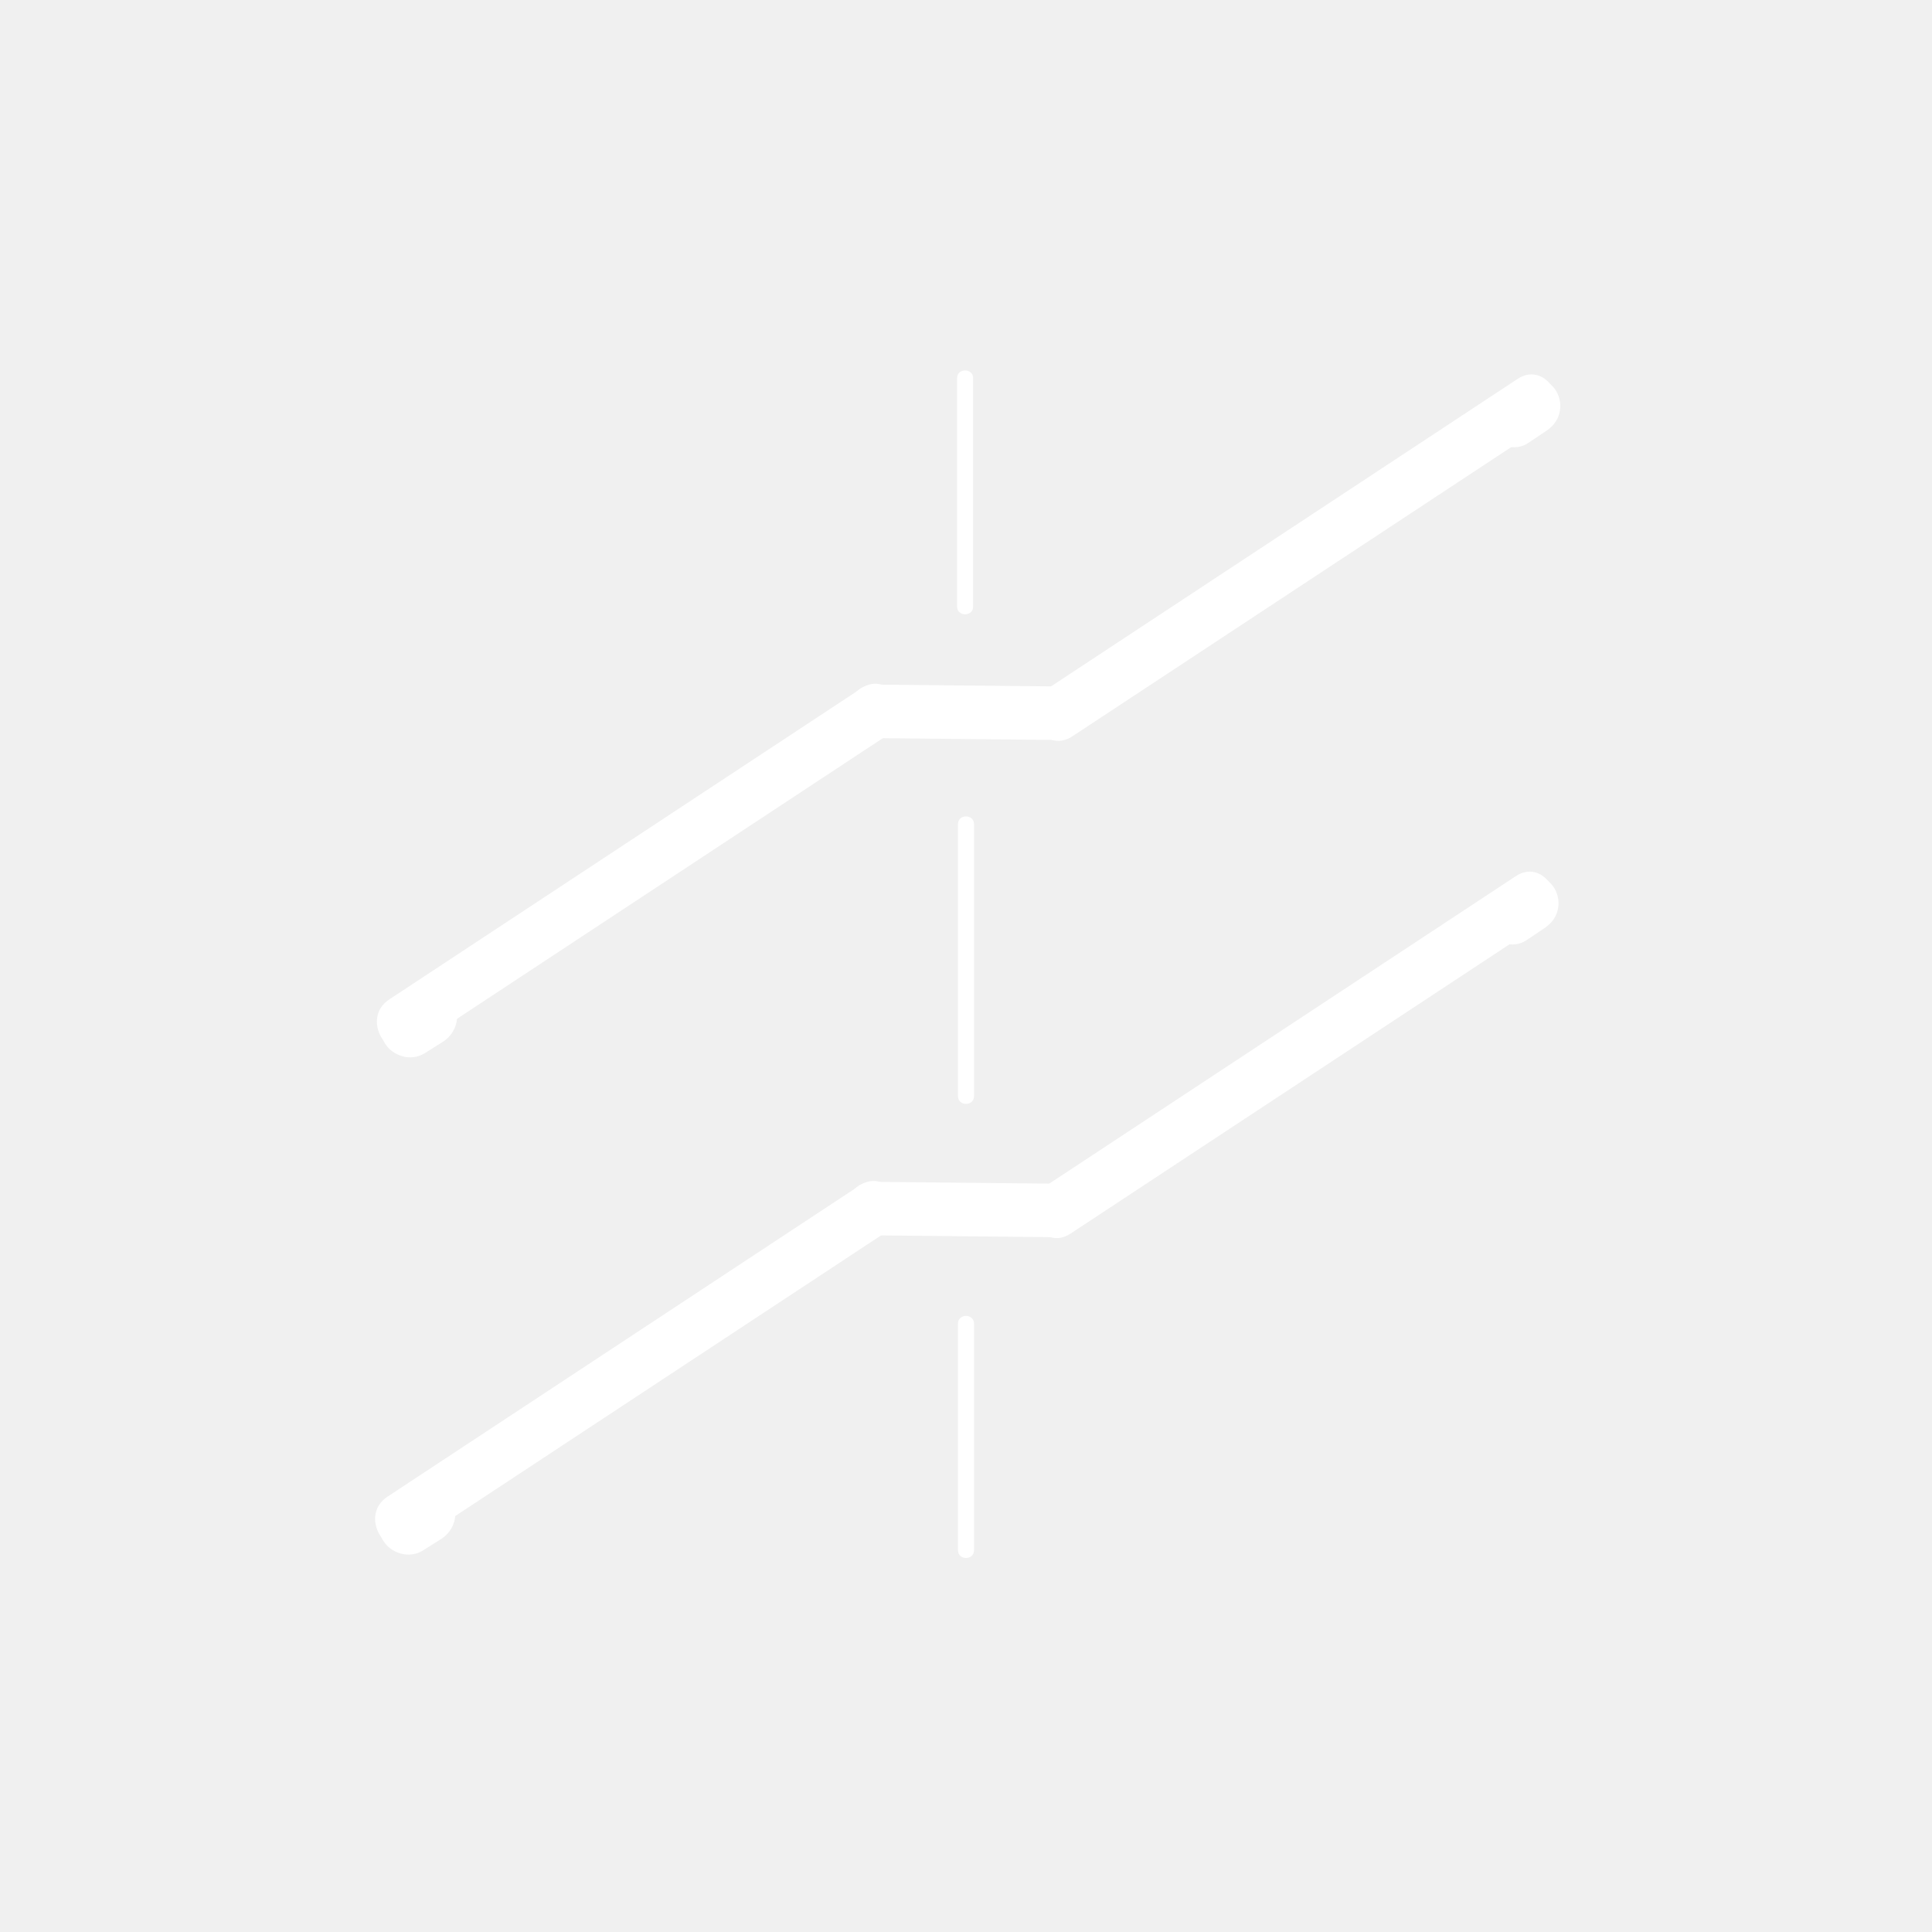
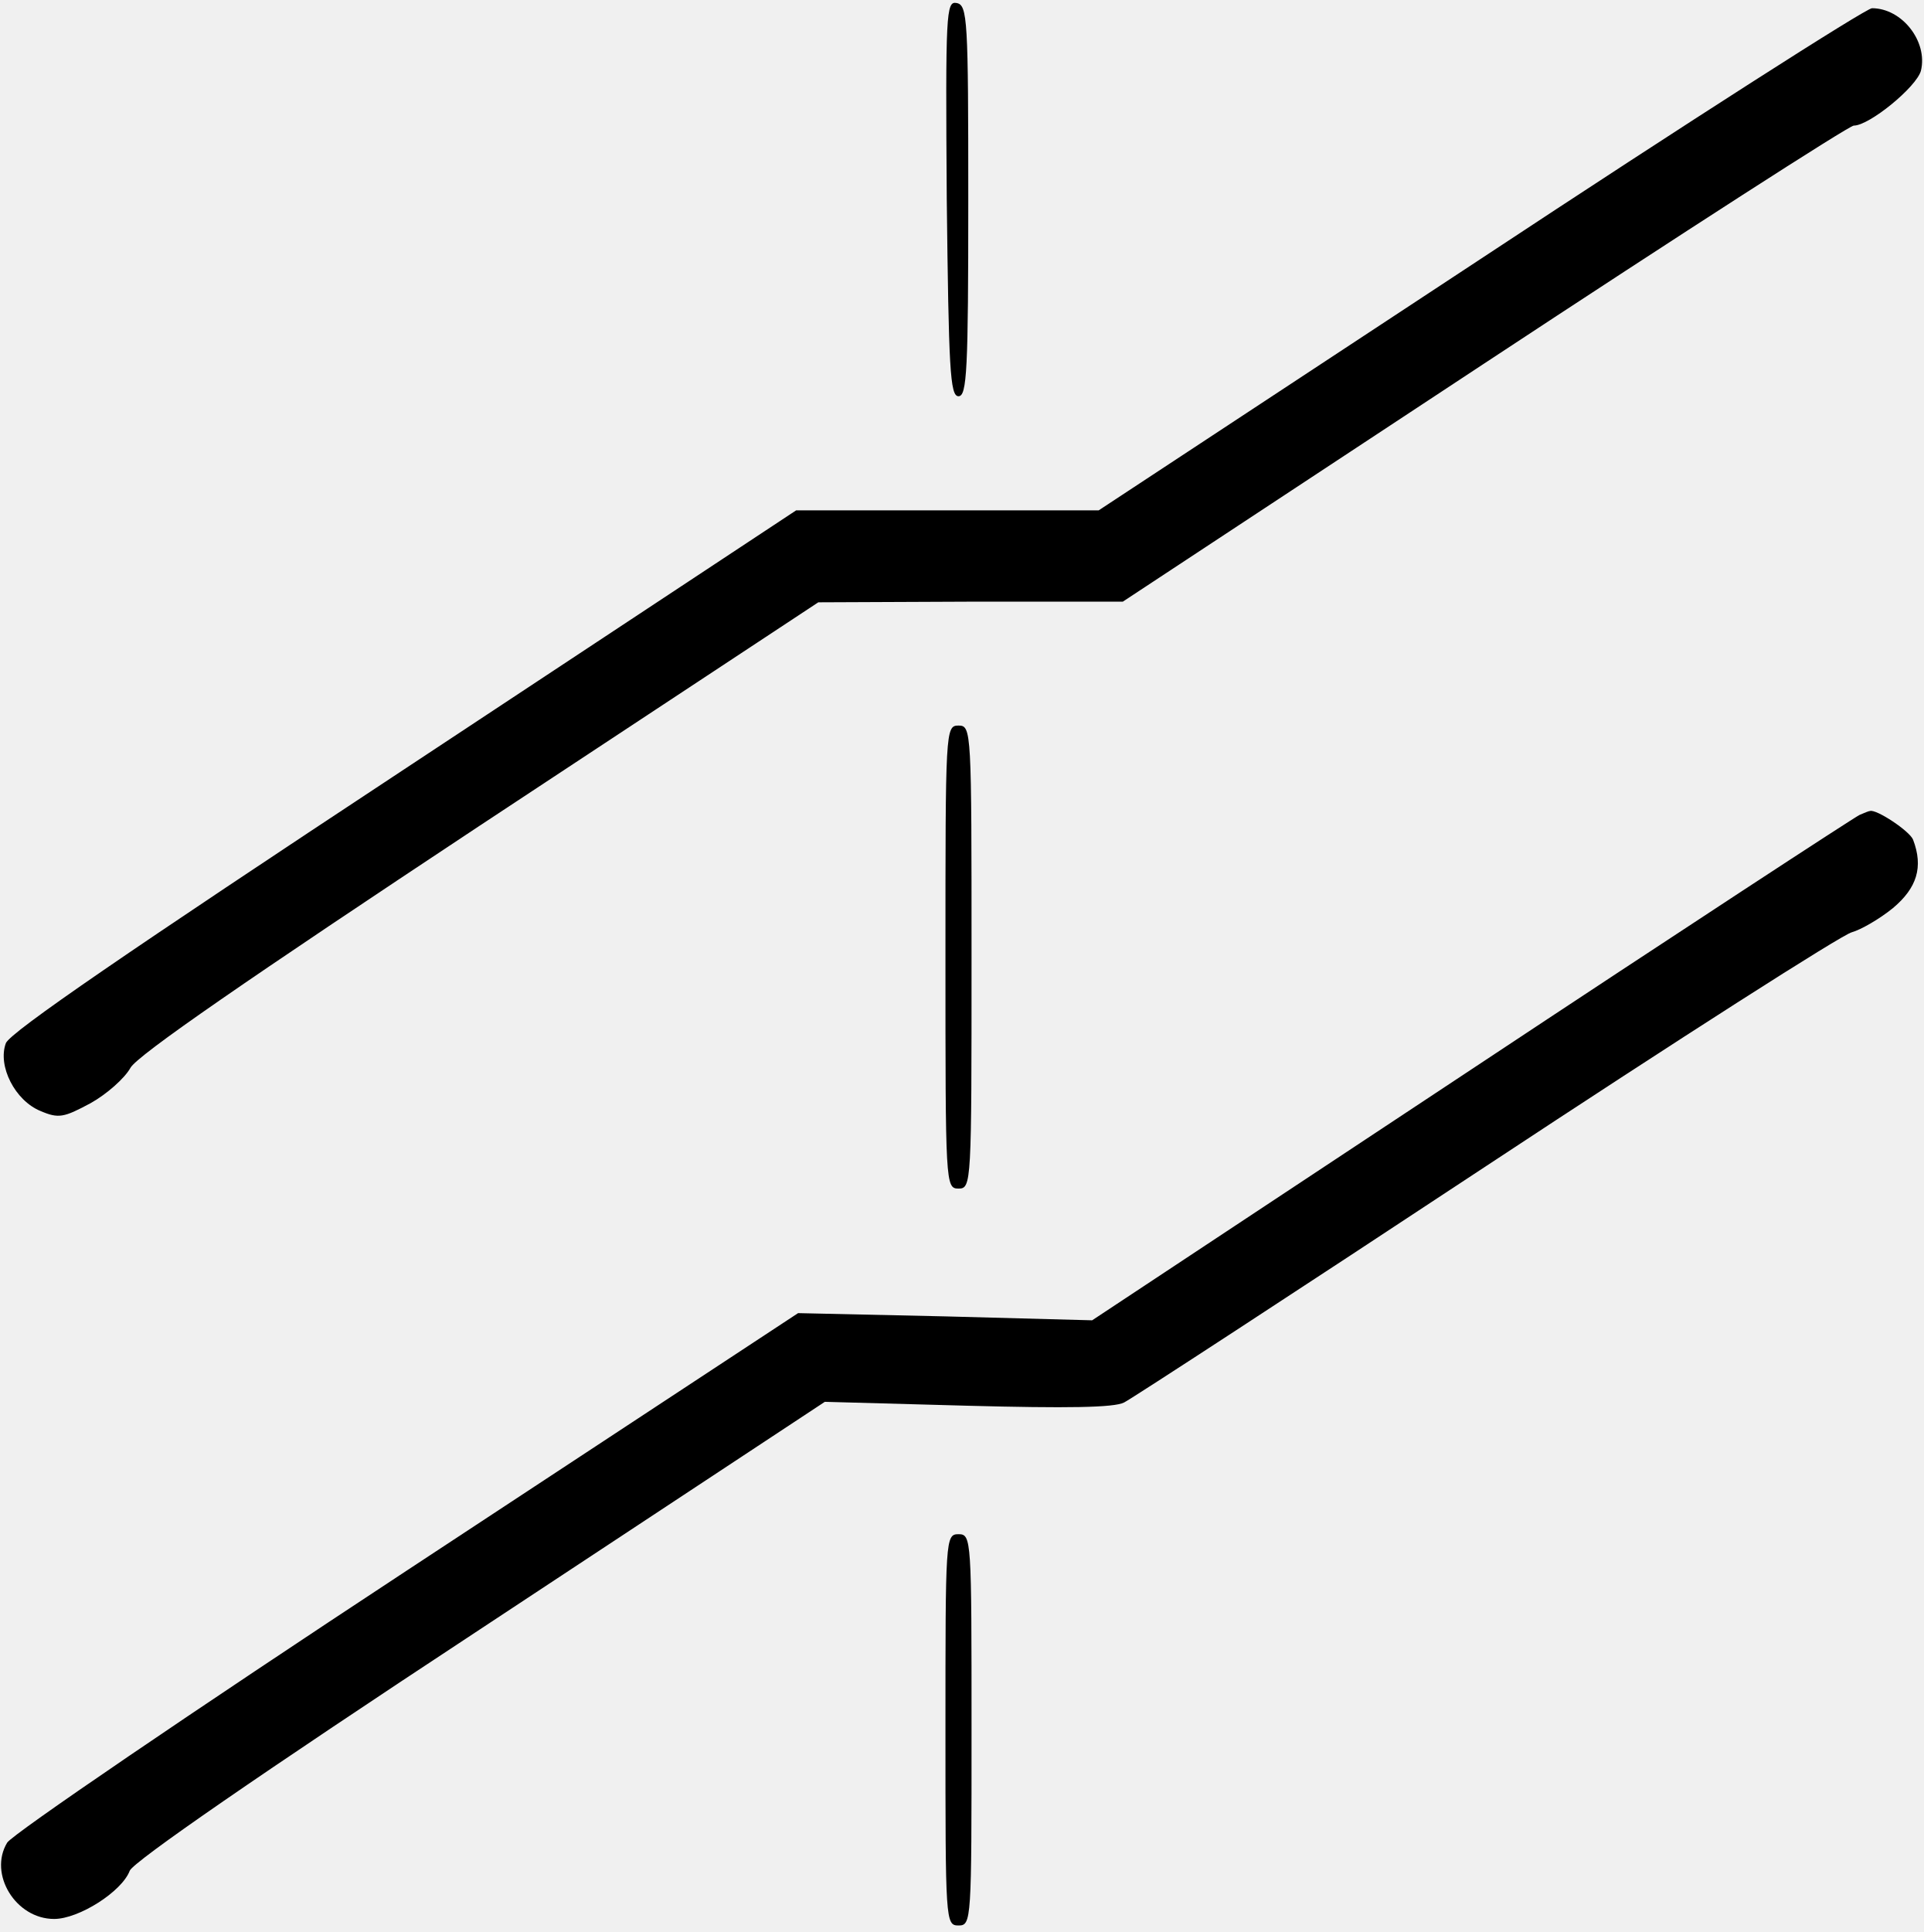
- <svg xmlns="http://www.w3.org/2000/svg" version="1.1" x="0px" y="0px" width="361px" height="361px" viewBox="0 0 361 361" style="enable-background:new 0 0 361 361;" xml:space="preserve">
-   <g id="fts_x5F_blade_x5F_z">
-     <g>
-       <g>
-         <g>
-           <path style="fill:#FFFFFF;" d="M178.833,70.667c0,14.222,0,28.445,0,42.667c0,1.935,3,1.935,3,0c0-14.222,0-28.445,0-42.667      C181.833,68.732,178.833,68.732,178.833,70.667L178.833,70.667z" />
-         </g>
-       </g>
-       <g>
-         <g>
-           <path style="fill:#FFFFFF;" d="M179,154c0,16.938,0,33.876,0,50.814c0,1.935,3,1.935,3,0c0-16.938,0-33.876,0-50.814      C182,152.066,179,152.066,179,154L179,154z" />
-         </g>
-       </g>
-       <g>
-         <g>
-           <path style="fill:#FFFFFF;" d="M179,247.334c0,14.111,0,28.222,0,42.333c0,1.935,3,1.935,3,0c0-14.111,0-28.222,0-42.333      C182,245.399,179,245.399,179,247.334L179,247.334z" />
-         </g>
-       </g>
-     </g>
-     <g style="display:none;">
-       <g style="display:inline;">
-         <g>
-           <path style="fill:#FFFFFF;" d="M210.117,134.19c0,9.159,0,18.318,0,27.477c0,1.935,3,1.935,3,0c0-9.159,0-18.318,0-27.477      C213.117,132.256,210.117,132.256,210.117,134.19L210.117,134.19z" />
-         </g>
-       </g>
-       <g style="display:inline;">
-         <g>
-           <path style="fill:#FFFFFF;" d="M210.236,198c0,10.444,0,20.89,0,31.334c0,1.935,3,1.935,3,0c0-10.444,0-20.89,0-31.334      C213.236,196.065,210.236,196.065,210.236,198L210.236,198z" />
-         </g>
-       </g>
-       <g style="display:inline;">
-         <g>
-           <path style="fill:#FFFFFF;" d="M210.236,262c0,9.171,0,18.341,0,27.512c0,1.935,3,1.935,3,0c0-9.171,0-18.341,0-27.512      C213.236,260.065,210.236,260.065,210.236,262L210.236,262z" />
-         </g>
-       </g>
-     </g>
-     <g>
-       <g>
-         <g>
-           <g>
-             <path style="fill:#FFFFFF;" d="M163.159,230.827c11.115,0.113,22.23,0.227,33.344,0.34c6.451,0.065,6.444-9.935,0-10       c-11.114-0.113-22.229-0.227-33.344-0.34C156.708,220.762,156.714,230.762,163.159,230.827L163.159,230.827z" />
-           </g>
-         </g>
-         <g>
-           <g>
-             <path style="fill:#FFFFFF;" d="M200.031,230.505c29.418-19.387,58.835-38.773,88.252-58.161       c5.358-3.531,0.355-12.195-5.047-8.635c-29.418,19.387-58.835,38.774-88.252,58.161       C189.626,225.401,194.629,234.065,200.031,230.505L200.031,230.505z" />
-           </g>
-         </g>
-         <g>
-           <g>
-             <path style="fill:#FFFFFF;" d="M77.429,288.306c29.418-19.387,58.835-38.774,88.253-58.161       c5.358-3.531,0.355-12.195-5.047-8.635c-29.418,19.387-58.835,38.774-88.253,58.161       C67.024,283.202,72.027,291.866,77.429,288.306L77.429,288.306z" />
-           </g>
-         </g>
-       </g>
-       <g>
-         <g>
-           <path style="fill:#FFFFFF;" d="M76.886,278.175c-1.131,0.711-2.262,1.422-3.393,2.134c-2.512,1.579-3.496,4.834-1.957,7.462      c1.465,2.501,4.943,3.541,7.462,1.956c1.131-0.711,2.262-1.422,3.393-2.134c2.512-1.579,3.496-4.834,1.957-7.462      C82.883,277.63,79.405,276.59,76.886,278.175L76.886,278.175z" />
-         </g>
-       </g>
-       <g>
-         <g>
-           <path style="fill:#FFFFFF;" d="M283.007,164.058c-1.11,0.743-2.221,1.486-3.331,2.229c-1.207,0.808-2.112,1.829-2.506,3.26      c-0.388,1.408-0.188,2.943,0.55,4.203c1.433,2.447,4.987,3.612,7.462,1.957c1.11-0.743,2.221-1.486,3.331-2.229      c1.207-0.808,2.112-1.829,2.506-3.26c0.388-1.408,0.188-2.943-0.55-4.203C289.036,163.568,285.481,162.403,283.007,164.058      L283.007,164.058z" />
-         </g>
-       </g>
-     </g>
-     <g>
-       <g>
-         <g>
-           <g>
-             <path style="fill:#FFFFFF;" d="M163.49,137.917c11.115,0.113,22.229,0.227,33.344,0.34c6.451,0.066,6.445-9.934,0-10       c-11.115-0.113-22.229-0.227-33.344-0.34C157.039,127.851,157.045,137.851,163.49,137.917L163.49,137.917z" />
-           </g>
-         </g>
-         <g>
-           <g>
-             <path style="fill:#FFFFFF;" d="M200.361,137.595c29.418-19.387,58.836-38.774,88.254-58.161       c5.358-3.531,0.355-12.195-5.047-8.635c-29.418,19.387-58.836,38.774-88.254,58.161       C189.956,132.491,194.959,141.155,200.361,137.595L200.361,137.595z" />
-           </g>
-         </g>
-         <g>
-           <g>
-             <path style="fill:#FFFFFF;" d="M77.76,195.396c29.418-19.387,58.835-38.774,88.253-58.161       c5.358-3.531,0.355-12.195-5.047-8.635c-29.418,19.387-58.835,38.774-88.253,58.161       C67.355,190.292,72.358,198.956,77.76,195.396L77.76,195.396z" />
-           </g>
-         </g>
-       </g>
-       <g>
-         <g>
-           <path style="fill:#FFFFFF;" d="M77.217,185.265c-1.131,0.711-2.262,1.422-3.393,2.134c-2.512,1.579-3.496,4.834-1.957,7.462      c1.465,2.501,4.943,3.541,7.462,1.956c1.131-0.711,2.262-1.422,3.393-2.134c2.512-1.579,3.496-4.834,1.957-7.462      C83.214,184.72,79.736,183.68,77.217,185.265L77.217,185.265z" />
-         </g>
-       </g>
-       <g>
-         <g>
-           <path style="fill:#FFFFFF;" d="M283.339,71.148c-1.11,0.743-2.221,1.486-3.332,2.229c-1.207,0.808-2.112,1.829-2.506,3.26      c-0.388,1.408-0.188,2.943,0.55,4.203c1.434,2.447,4.987,3.612,7.462,1.957c1.11-0.743,2.221-1.486,3.332-2.229      c1.207-0.808,2.112-1.829,2.506-3.26c0.388-1.408,0.188-2.943-0.55-4.203C289.367,70.658,285.813,69.493,283.339,71.148      L283.339,71.148z" />
-         </g>
-       </g>
-     </g>
+ <svg xmlns="http://www.w3.org/2000/svg" version="1.0" width="468pt" height="470pt" viewBox="0 0 468 470" preserveAspectRatio="xMidYMid meet">
+   <g transform="translate(0,470) scale(0.158644,-0.158644)" fill="#000000" stroke="none">
+     <path d="M1452 2658 c3 -261 5 -303 18 -303 13 0 15 40 15 300 0 278 -1 300 -18 303 -16 3 -17 -15 -15 -300z" />
+     <path d="M2270 2565 l-585 -385 -232 0 -232 0 -601 -397 c-423 -279 -604 -403 -611 -420 -13 -35 14 -88 53 -104 28 -12 36 -10 77 12 25 14 52 38 61 54 10 19 183 138 535 371 l520 343 234 1 233 0 554 365 c305 201 560 365 567 365 24 0 96 59 103 84 11 45 -29 96 -75 96 -9 0 -280 -173 -601 -385z" />
+     <path d="M1450 1495 c0 -348 0 -355 20 -355 20 0 20 7 20 355 0 348 0 355 -20 355 -20 0 -20 -7 -20 -355z" />
+     <path d="M2852 1713 c-7 -3 -275 -178 -595 -390 l-582 -385 -225 6 -226 5 -599 -394 c-330 -217 -606 -405 -614 -418 -29 -48 13 -117 72 -117 38 0 104 42 116 74 6 14 198 147 537 370 l529 349 219 -6 c152 -4 225 -3 240 5 12 6 262 169 556 363 294 194 546 355 560 358 14 4 42 20 63 37 37 31 47 63 31 105 -5 13 -56 47 -66 44 -2 0 -9 -3 -16 -6z" />
+     <path d="M1450 310 c0 -293 0 -300 20 -300 20 0 20 7 20 300 0 293 0 300 -20 300 -20 0 -20 -7 -20 -300z" />
  </g>
-   <g id="Ebene_1">
- </g>
</svg>
